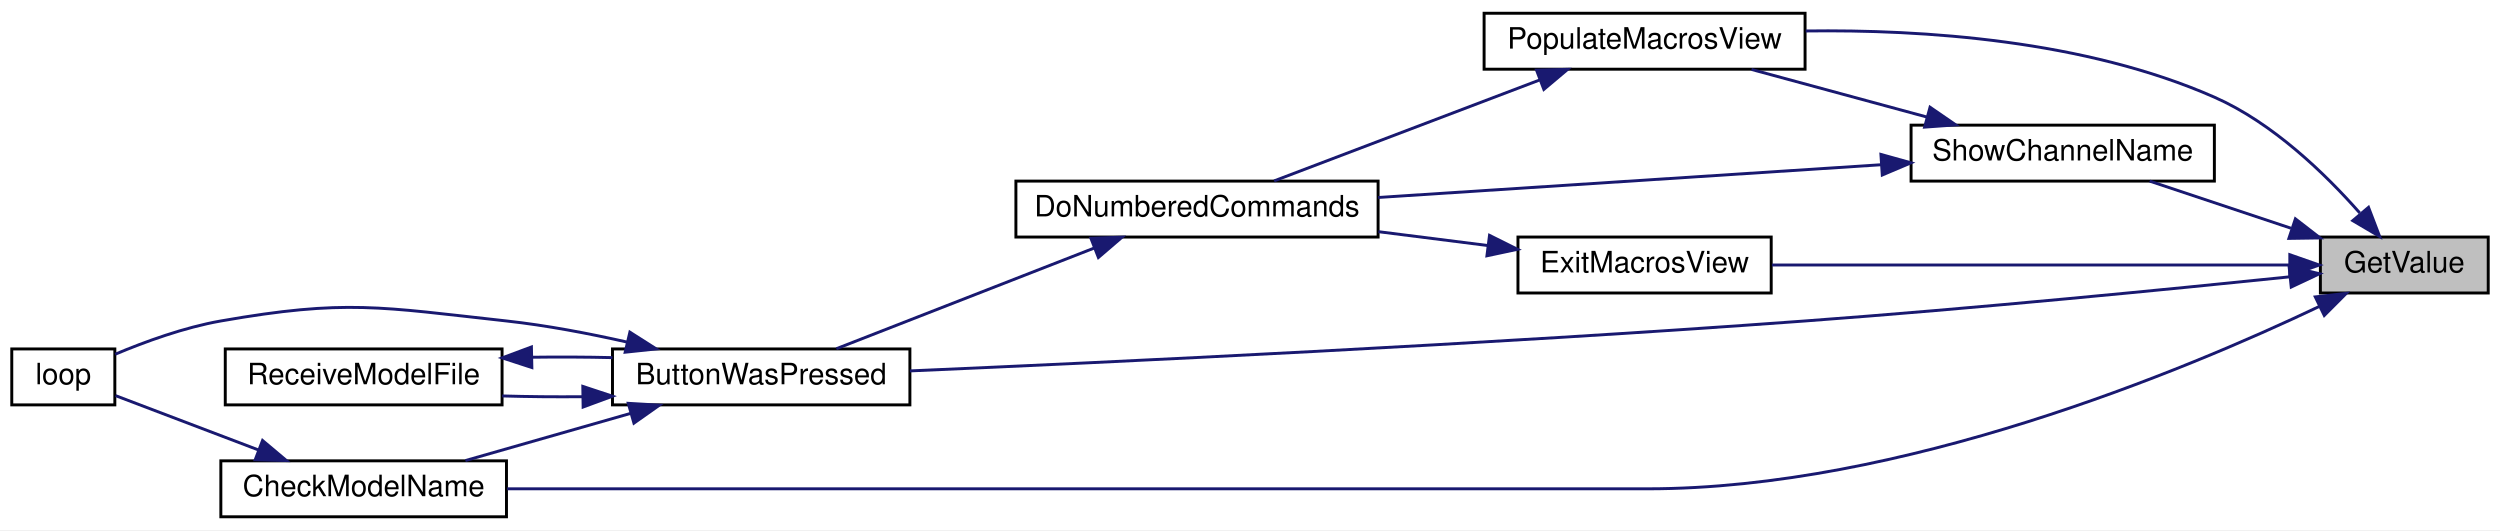
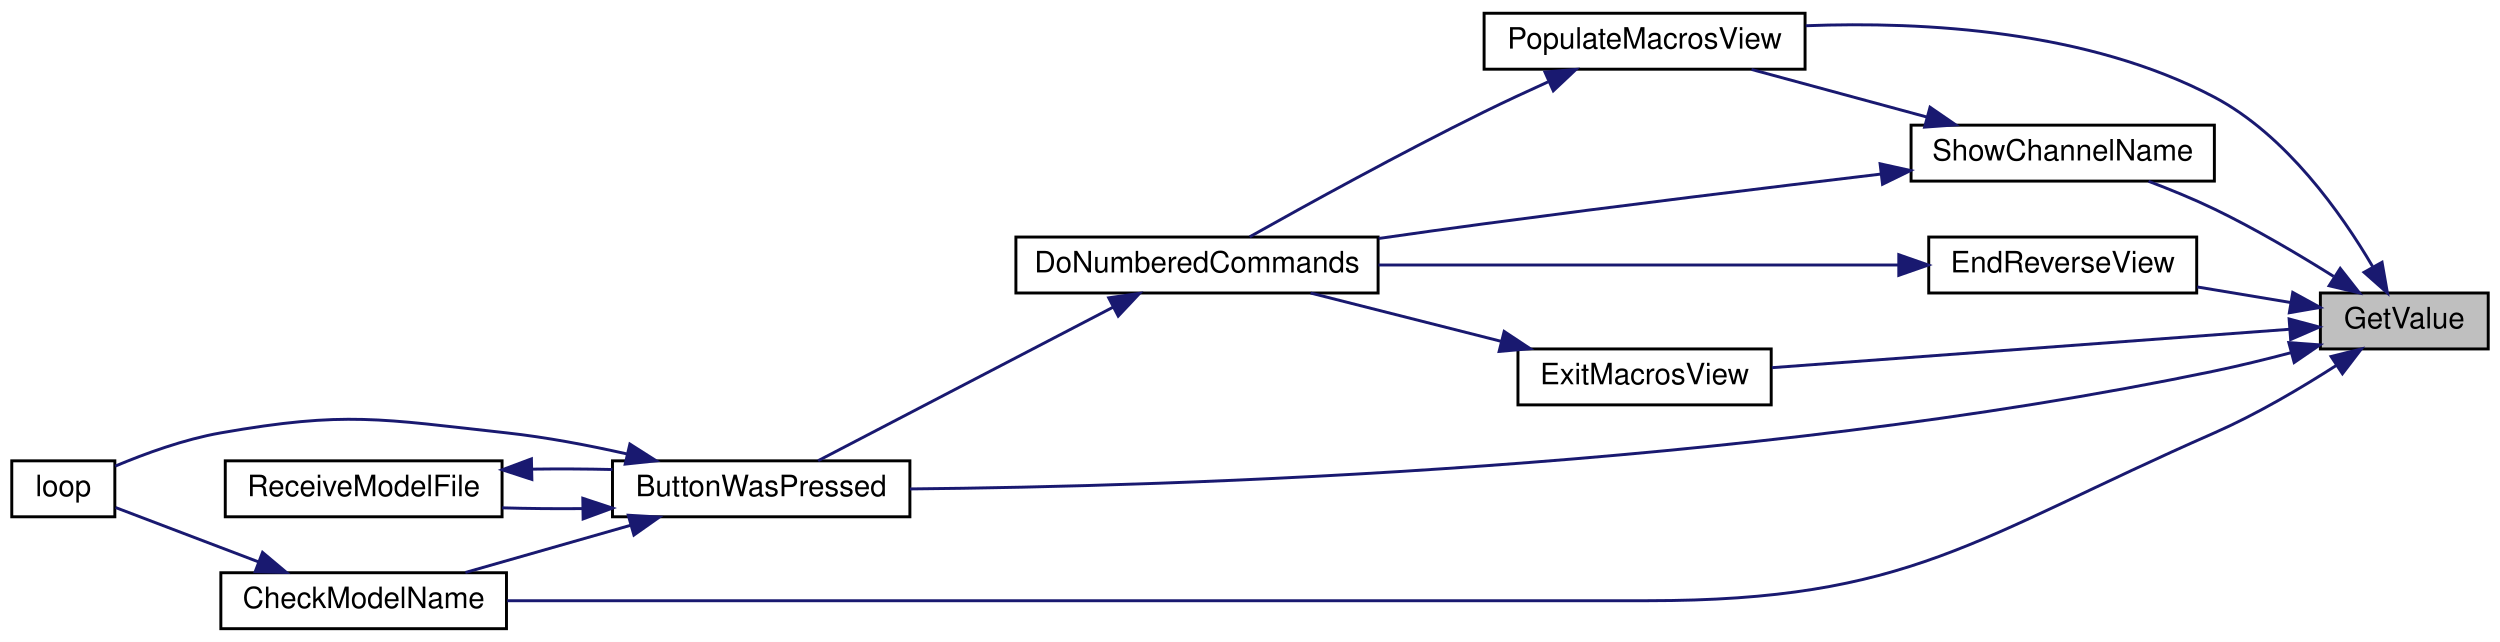
- <svg xmlns="http://www.w3.org/2000/svg" xmlns:xlink="http://www.w3.org/1999/xlink" width="849pt" height="180pt" viewBox="0.00 0.00 849.00 180.00">
-   <g id="graph0" class="graph" transform="scale(1 1) rotate(0) translate(4 176)">
-     <polygon fill="white" stroke="transparent" points="-4,4 -4,-176 845,-176 845,4 -4,4" />
+ <svg xmlns="http://www.w3.org/2000/svg" xmlns:xlink="http://www.w3.org/1999/xlink" width="849pt" height="218pt" viewBox="0.00 0.00 849.00 218.00">
+   <g id="graph0" class="graph" transform="scale(1 1) rotate(0) translate(4 214)">
+     <polygon fill="white" stroke="transparent" points="-4,4 -4,-214 845,-214 845,4 -4,4" />
    <g id="node1" class="node">
      <g id="a_node1">
        <a xlink:title=" ">
-           <polygon fill="#bfbfbf" stroke="black" points="784,-76.5 784,-95.5 841,-95.5 841,-76.5 784,-76.5" />
-           <text text-anchor="middle" x="812.5" y="-83.5" font-family="Helvetica,sans-Serif" font-size="10.00">GetValue</text>
+           <polygon fill="#bfbfbf" stroke="black" points="784,-95.5 784,-114.5 841,-114.5 841,-95.5 784,-95.5" />
+           <text text-anchor="middle" x="812.5" y="-102.5" font-family="Helvetica,sans-Serif" font-size="10.00">GetValue</text>
        </a>
      </g>
    </g>
    <g id="node2" class="node">
      <g id="a_node2">
        <a xlink:href="_transmitter_code_2src_2main_8cpp.html#a8e7ccbf842764fd85cc578be263f7202" target="_top" xlink:title=" ">
          <polygon fill="white" stroke="black" points="204,-38.5 204,-57.5 305,-57.5 305,-38.5 204,-38.5" />
          <text text-anchor="middle" x="254.5" y="-45.5" font-family="Helvetica,sans-Serif" font-size="10.00">ButtonWasPressed</text>
        </a>
      </g>
    </g>
    <g id="edge1" class="edge">
-       <path fill="none" stroke="midnightblue" d="M773.68,-82C733.03,-77.8 666.5,-71.24 609,-67 500.66,-59.01 373.41,-53 305.01,-50.04" />
-       <polygon fill="midnightblue" stroke="midnightblue" points="773.38,-85.48 783.69,-83.04 774.1,-78.52 773.38,-85.48" />
+       <path fill="none" stroke="midnightblue" d="M774.12,-94.25C765.58,-92 756.51,-89.78 748,-88 588.45,-54.7 394.44,-48.8 305.01,-47.96" />
+       <polygon fill="midnightblue" stroke="midnightblue" points="773.28,-97.65 783.84,-96.88 775.1,-90.89 773.28,-97.65" />
    </g>
    <g id="node3" class="node">
      <g id="a_node3">
        <a xlink:href="_transmitter_code_2src_2main_8cpp.html#a984cb52354a84c45e9e41f396a1c5e92" target="_top" xlink:title=" ">
          <polygon fill="white" stroke="black" points="71,-0.5 71,-19.5 168,-19.5 168,-0.5 71,-0.5" />
          <text text-anchor="middle" x="119.5" y="-7.5" font-family="Helvetica,sans-Serif" font-size="10.00">CheckModelName</text>
        </a>
      </g>
    </g>
    <g id="edge7" class="edge">
-       <path fill="none" stroke="midnightblue" d="M783.73,-71.98C737.58,-50.03 641.63,-10 555.5,-10 555.5,-10 555.5,-10 401.5,-10 319.54,-10 224.14,-10 168.23,-10" />
-       <polygon fill="midnightblue" stroke="midnightblue" points="782.27,-75.17 792.8,-76.37 785.32,-68.87 782.27,-75.17" />
+       <path fill="none" stroke="midnightblue" d="M789.53,-89.98C777.62,-82.33 762.44,-73.34 748,-67 666.3,-31.14 644.73,-10 555.5,-10 555.5,-10 555.5,-10 401.5,-10 319.54,-10 224.14,-10 168.23,-10" />
+       <polygon fill="midnightblue" stroke="midnightblue" points="787.64,-92.93 797.92,-95.5 791.49,-87.08 787.64,-92.93" />
    </g>
    <g id="node6" class="node">
      <g id="a_node6">
+         <a xlink:href="_transmitter_code_2src_2main_8cpp.html#afd3dd964eafc30405e000b03579dd00c" target="_top" xlink:title=" ">
+           <polygon fill="white" stroke="black" points="651,-114.5 651,-133.5 742,-133.5 742,-114.5 651,-114.5" />
+           <text text-anchor="middle" x="696.5" y="-121.5" font-family="Helvetica,sans-Serif" font-size="10.00">EndReverseView</text>
+         </a>
+       </g>
+     </g>
+     <g id="edge8" class="edge">
+       <path fill="none" stroke="midnightblue" d="M773.76,-111.29C763.65,-112.97 752.63,-114.81 742.18,-116.55" />
+       <polygon fill="midnightblue" stroke="midnightblue" points="774.62,-114.7 783.9,-109.6 773.46,-107.79 774.62,-114.7" />
+     </g>
+     <g id="node8" class="node">
+       <g id="a_node8">
        <a xlink:href="_transmitter_code_2src_2main_8cpp.html#a488388f6430a0fc7bec57074ba750a2d" target="_top" xlink:title=" ">
          <polygon fill="white" stroke="black" points="511.5,-76.5 511.5,-95.5 597.5,-95.5 597.5,-76.5 511.5,-76.5" />
          <text text-anchor="middle" x="554.5" y="-83.5" font-family="Helvetica,sans-Serif" font-size="10.00">ExitMacrosView</text>
        </a>
      </g>
    </g>
-     <g id="edge8" class="edge">
-       <path fill="none" stroke="midnightblue" d="M773.54,-86C726.52,-86 646.67,-86 597.75,-86" />
-       <polygon fill="midnightblue" stroke="midnightblue" points="773.62,-89.5 783.62,-86 773.62,-82.5 773.62,-89.5" />
-     </g>
-     <g id="node8" class="node">
-       <g id="a_node8">
-         <a xlink:href="_transmitter_code_2src_2main_8cpp.html#a58fe79634784085398cb1f382f6bf57d" target="_top" xlink:title=" ">
-           <polygon fill="white" stroke="black" points="500,-152.5 500,-171.5 609,-171.5 609,-152.5 500,-152.5" />
-           <text text-anchor="middle" x="554.5" y="-159.5" font-family="Helvetica,sans-Serif" font-size="10.00">PopulateMacrosView</text>
-         </a>
-       </g>
-     </g>
    <g id="edge11" class="edge">
-       <path fill="none" stroke="midnightblue" d="M797.37,-103.69C785.67,-116.96 767.8,-134.28 748,-143 704.05,-162.36 649.14,-166.02 609.22,-165.48" />
-       <polygon fill="midnightblue" stroke="midnightblue" points="800.35,-105.59 804.13,-95.69 795,-101.07 800.35,-105.59" />
+       <path fill="none" stroke="midnightblue" d="M773.54,-102.18C726.52,-98.69 646.67,-92.77 597.75,-89.14" />
+       <polygon fill="midnightblue" stroke="midnightblue" points="773.38,-105.68 783.62,-102.93 773.9,-98.7 773.38,-105.68" />
    </g>
    <g id="node9" class="node">
      <g id="a_node9">
-         <a xlink:href="_transmitter_code_2src_2main_8cpp.html#a4d8497742bcb615831e3b52c5d463cde" target="_top" xlink:title=" ">
-           <polygon fill="white" stroke="black" points="645,-114.5 645,-133.5 748,-133.5 748,-114.5 645,-114.5" />
-           <text text-anchor="middle" x="696.5" y="-121.5" font-family="Helvetica,sans-Serif" font-size="10.00">ShowChannelName</text>
+         <a xlink:href="_transmitter_code_2src_2main_8cpp.html#a58fe79634784085398cb1f382f6bf57d" target="_top" xlink:title=" ">
+           <polygon fill="white" stroke="black" points="500,-190.5 500,-209.5 609,-209.5 609,-190.5 500,-190.5" />
+           <text text-anchor="middle" x="554.5" y="-197.5" font-family="Helvetica,sans-Serif" font-size="10.00">PopulateMacrosView</text>
        </a>
      </g>
    </g>
    <g id="edge13" class="edge">
-       <path fill="none" stroke="midnightblue" d="M774.02,-98.49C758.4,-103.7 740.56,-109.65 726.03,-114.49" />
-       <polygon fill="midnightblue" stroke="midnightblue" points="775.52,-101.68 783.9,-95.2 773.31,-95.04 775.52,-101.68" />
+       <path fill="none" stroke="midnightblue" d="M801.73,-123.51C791.12,-141.56 772.36,-168.11 748,-181 705.25,-203.61 649.69,-206.8 609.25,-205.26" />
+       <polygon fill="midnightblue" stroke="midnightblue" points="804.94,-124.94 806.77,-114.5 798.83,-121.52 804.94,-124.94" />
+     </g>
+     <g id="node10" class="node">
+       <g id="a_node10">
+         <a xlink:href="_transmitter_code_2src_2main_8cpp.html#a4d8497742bcb615831e3b52c5d463cde" target="_top" xlink:title=" ">
+           <polygon fill="white" stroke="black" points="645,-152.5 645,-171.5 748,-171.5 748,-152.5 645,-152.5" />
+           <text text-anchor="middle" x="696.5" y="-159.5" font-family="Helvetica,sans-Serif" font-size="10.00">ShowChannelName</text>
+         </a>
+       </g>
+     </g>
+     <g id="edge15" class="edge">
+       <path fill="none" stroke="midnightblue" d="M788.52,-120.12C776.69,-127.54 761.88,-136.3 748,-143 740.91,-146.42 733.04,-149.64 725.66,-152.43" />
+       <polygon fill="midnightblue" stroke="midnightblue" points="790.74,-122.85 797.28,-114.52 786.97,-116.95 790.74,-122.85" />
    </g>
    <g id="edge2" class="edge">
      <path fill="none" stroke="midnightblue" d="M210.13,-35.61C191.92,-30.41 171.06,-24.45 154.05,-19.59" />
      <polygon fill="midnightblue" stroke="midnightblue" points="209.36,-39.03 219.94,-38.41 211.28,-32.3 209.36,-39.03" />
    </g>
    <g id="node4" class="node">
      <g id="a_node4">
        <a xlink:href="_transmitter_code_2src_2main_8cpp.html#afe461d27b9c48d5921c00d521181f12f" target="_top" xlink:title=" ">
          <polygon fill="white" stroke="black" points="0,-38.5 0,-57.5 35,-57.5 35,-38.5 0,-38.5" />
          <text text-anchor="middle" x="17.5" y="-45.5" font-family="Helvetica,sans-Serif" font-size="10.00">loop</text>
        </a>
      </g>
    </g>
    <g id="edge4" class="edge">
      <path fill="none" stroke="midnightblue" d="M209.1,-59.8C195.97,-62.76 181.49,-65.52 168,-67 125.15,-71.7 113.46,-74.45 71,-67 58.59,-64.82 45.24,-59.96 35.11,-55.7" />
      <polygon fill="midnightblue" stroke="midnightblue" points="209.91,-63.2 218.85,-57.51 208.31,-56.39 209.91,-63.2" />
    </g>
    <g id="node5" class="node">
      <g id="a_node5">
        <a xlink:href="_transmitter_code_2src_2main_8cpp.html#ab7c9edf843c732d7fe296564f39bc0dc" target="_top" xlink:title="RECEIVE A MODEL FILE.">
          <polygon fill="white" stroke="black" points="72.5,-38.5 72.5,-57.5 166.5,-57.5 166.5,-38.5 72.5,-38.5" />
          <text text-anchor="middle" x="119.5" y="-45.5" font-family="Helvetica,sans-Serif" font-size="10.00">ReceiveModelFile</text>
        </a>
      </g>
    </g>
    <g id="edge5" class="edge">
      <path fill="none" stroke="midnightblue" d="M193.77,-41.28C184.63,-41.2 175.33,-41.28 166.54,-41.54" />
      <polygon fill="midnightblue" stroke="midnightblue" points="193.92,-44.78 203.98,-41.45 194.03,-37.78 193.92,-44.78" />
    </g>
    <g id="edge3" class="edge">
      <path fill="none" stroke="midnightblue" d="M83.91,-23.14C67.44,-29.4 48.49,-36.6 35.24,-41.64" />
      <polygon fill="midnightblue" stroke="midnightblue" points="85.16,-26.41 93.27,-19.59 82.67,-19.87 85.16,-26.41" />
    </g>
    <g id="edge6" class="edge">
      <path fill="none" stroke="midnightblue" d="M176.65,-54.68C185.72,-54.81 195.07,-54.76 203.98,-54.55" />
      <polygon fill="midnightblue" stroke="midnightblue" points="176.62,-51.18 166.54,-54.46 176.47,-58.17 176.62,-51.18" />
    </g>
    <g id="node7" class="node">
      <g id="a_node7">
        <a xlink:href="_transmitter_code_2src_2main_8cpp.html#a463a07d516b046c17a66b486dbcacb68" target="_top" xlink:title=" ">
-           <polygon fill="white" stroke="black" points="341,-95.5 341,-114.5 464,-114.5 464,-95.5 341,-95.5" />
-           <text text-anchor="middle" x="402.5" y="-102.5" font-family="Helvetica,sans-Serif" font-size="10.00">DoNumberedCommands</text>
+           <polygon fill="white" stroke="black" points="341,-114.5 341,-133.5 464,-133.5 464,-114.5 341,-114.5" />
+           <text text-anchor="middle" x="402.5" y="-121.5" font-family="Helvetica,sans-Serif" font-size="10.00">DoNumberedCommands</text>
        </a>
      </g>
    </g>
    <g id="edge9" class="edge">
-       <path fill="none" stroke="midnightblue" d="M501.08,-92.64C489.14,-94.15 476.36,-95.77 464.11,-97.32" />
-       <polygon fill="midnightblue" stroke="midnightblue" points="501.84,-96.07 511.32,-91.34 500.96,-89.13 501.84,-96.07" />
+       <path fill="none" stroke="midnightblue" d="M640.81,-124C590.56,-124 516.2,-124 464.15,-124" />
+       <polygon fill="midnightblue" stroke="midnightblue" points="640.83,-127.5 650.83,-124 640.83,-120.5 640.83,-127.5" />
    </g>
    <g id="edge10" class="edge">
-       <path fill="none" stroke="midnightblue" d="M367.68,-91.8C340.87,-81.33 304.05,-66.95 280.02,-57.57" />
-       <polygon fill="midnightblue" stroke="midnightblue" points="366.47,-95.08 377.06,-95.46 369.02,-88.56 366.47,-95.08" />
+       <path fill="none" stroke="midnightblue" d="M374.11,-109.74C344.8,-94.48 299.1,-70.7 273.84,-57.55" />
+       <polygon fill="midnightblue" stroke="midnightblue" points="372.52,-112.86 383.01,-114.37 375.75,-106.65 372.52,-112.86" />
    </g>
    <g id="edge12" class="edge">
-       <path fill="none" stroke="midnightblue" d="M518.76,-148.8C491.21,-138.33 453.38,-123.95 428.69,-114.57" />
-       <polygon fill="midnightblue" stroke="midnightblue" points="517.8,-152.18 528.39,-152.46 520.29,-145.64 517.8,-152.18" />
+       <path fill="none" stroke="midnightblue" d="M505.69,-98.11C484.8,-103.4 460.65,-109.52 441.08,-114.48" />
+       <polygon fill="midnightblue" stroke="midnightblue" points="506.81,-101.44 515.65,-95.59 505.1,-94.65 506.81,-101.44" />
    </g>
    <g id="edge14" class="edge">
-       <path fill="none" stroke="midnightblue" d="M634.93,-120.06C584.85,-116.8 514.08,-112.2 464.01,-108.94" />
-       <polygon fill="midnightblue" stroke="midnightblue" points="634.76,-123.56 644.97,-120.71 635.22,-116.57 634.76,-123.56" />
+       <path fill="none" stroke="midnightblue" d="M521.73,-186.2C514.54,-182.95 506.97,-179.43 500,-176 471.66,-162.03 439.5,-144.31 420.39,-133.58" />
+       <polygon fill="midnightblue" stroke="midnightblue" points="520.65,-189.55 531.21,-190.43 523.5,-183.16 520.65,-189.55" />
    </g>
-     <g id="edge15" class="edge">
-       <path fill="none" stroke="midnightblue" d="M650.38,-136.25C631.09,-141.48 608.89,-147.51 590.82,-152.41" />
-       <polygon fill="midnightblue" stroke="midnightblue" points="651.44,-139.59 660.17,-133.59 649.6,-132.83 651.44,-139.59" />
+     <g id="edge16" class="edge">
+       <path fill="none" stroke="midnightblue" d="M634.79,-154.89C596.17,-150.29 545.11,-144.04 500,-138 488.42,-136.45 476.08,-134.72 464.21,-133.02" />
+       <polygon fill="midnightblue" stroke="midnightblue" points="634.48,-158.38 644.83,-156.09 635.31,-151.43 634.48,-158.38" />
+     </g>
+     <g id="edge17" class="edge">
+       <path fill="none" stroke="midnightblue" d="M650.38,-174.25C631.09,-179.48 608.89,-185.51 590.82,-190.41" />
+       <polygon fill="midnightblue" stroke="midnightblue" points="651.44,-177.59 660.17,-171.59 649.6,-170.83 651.44,-177.59" />
    </g>
  </g>
</svg>
